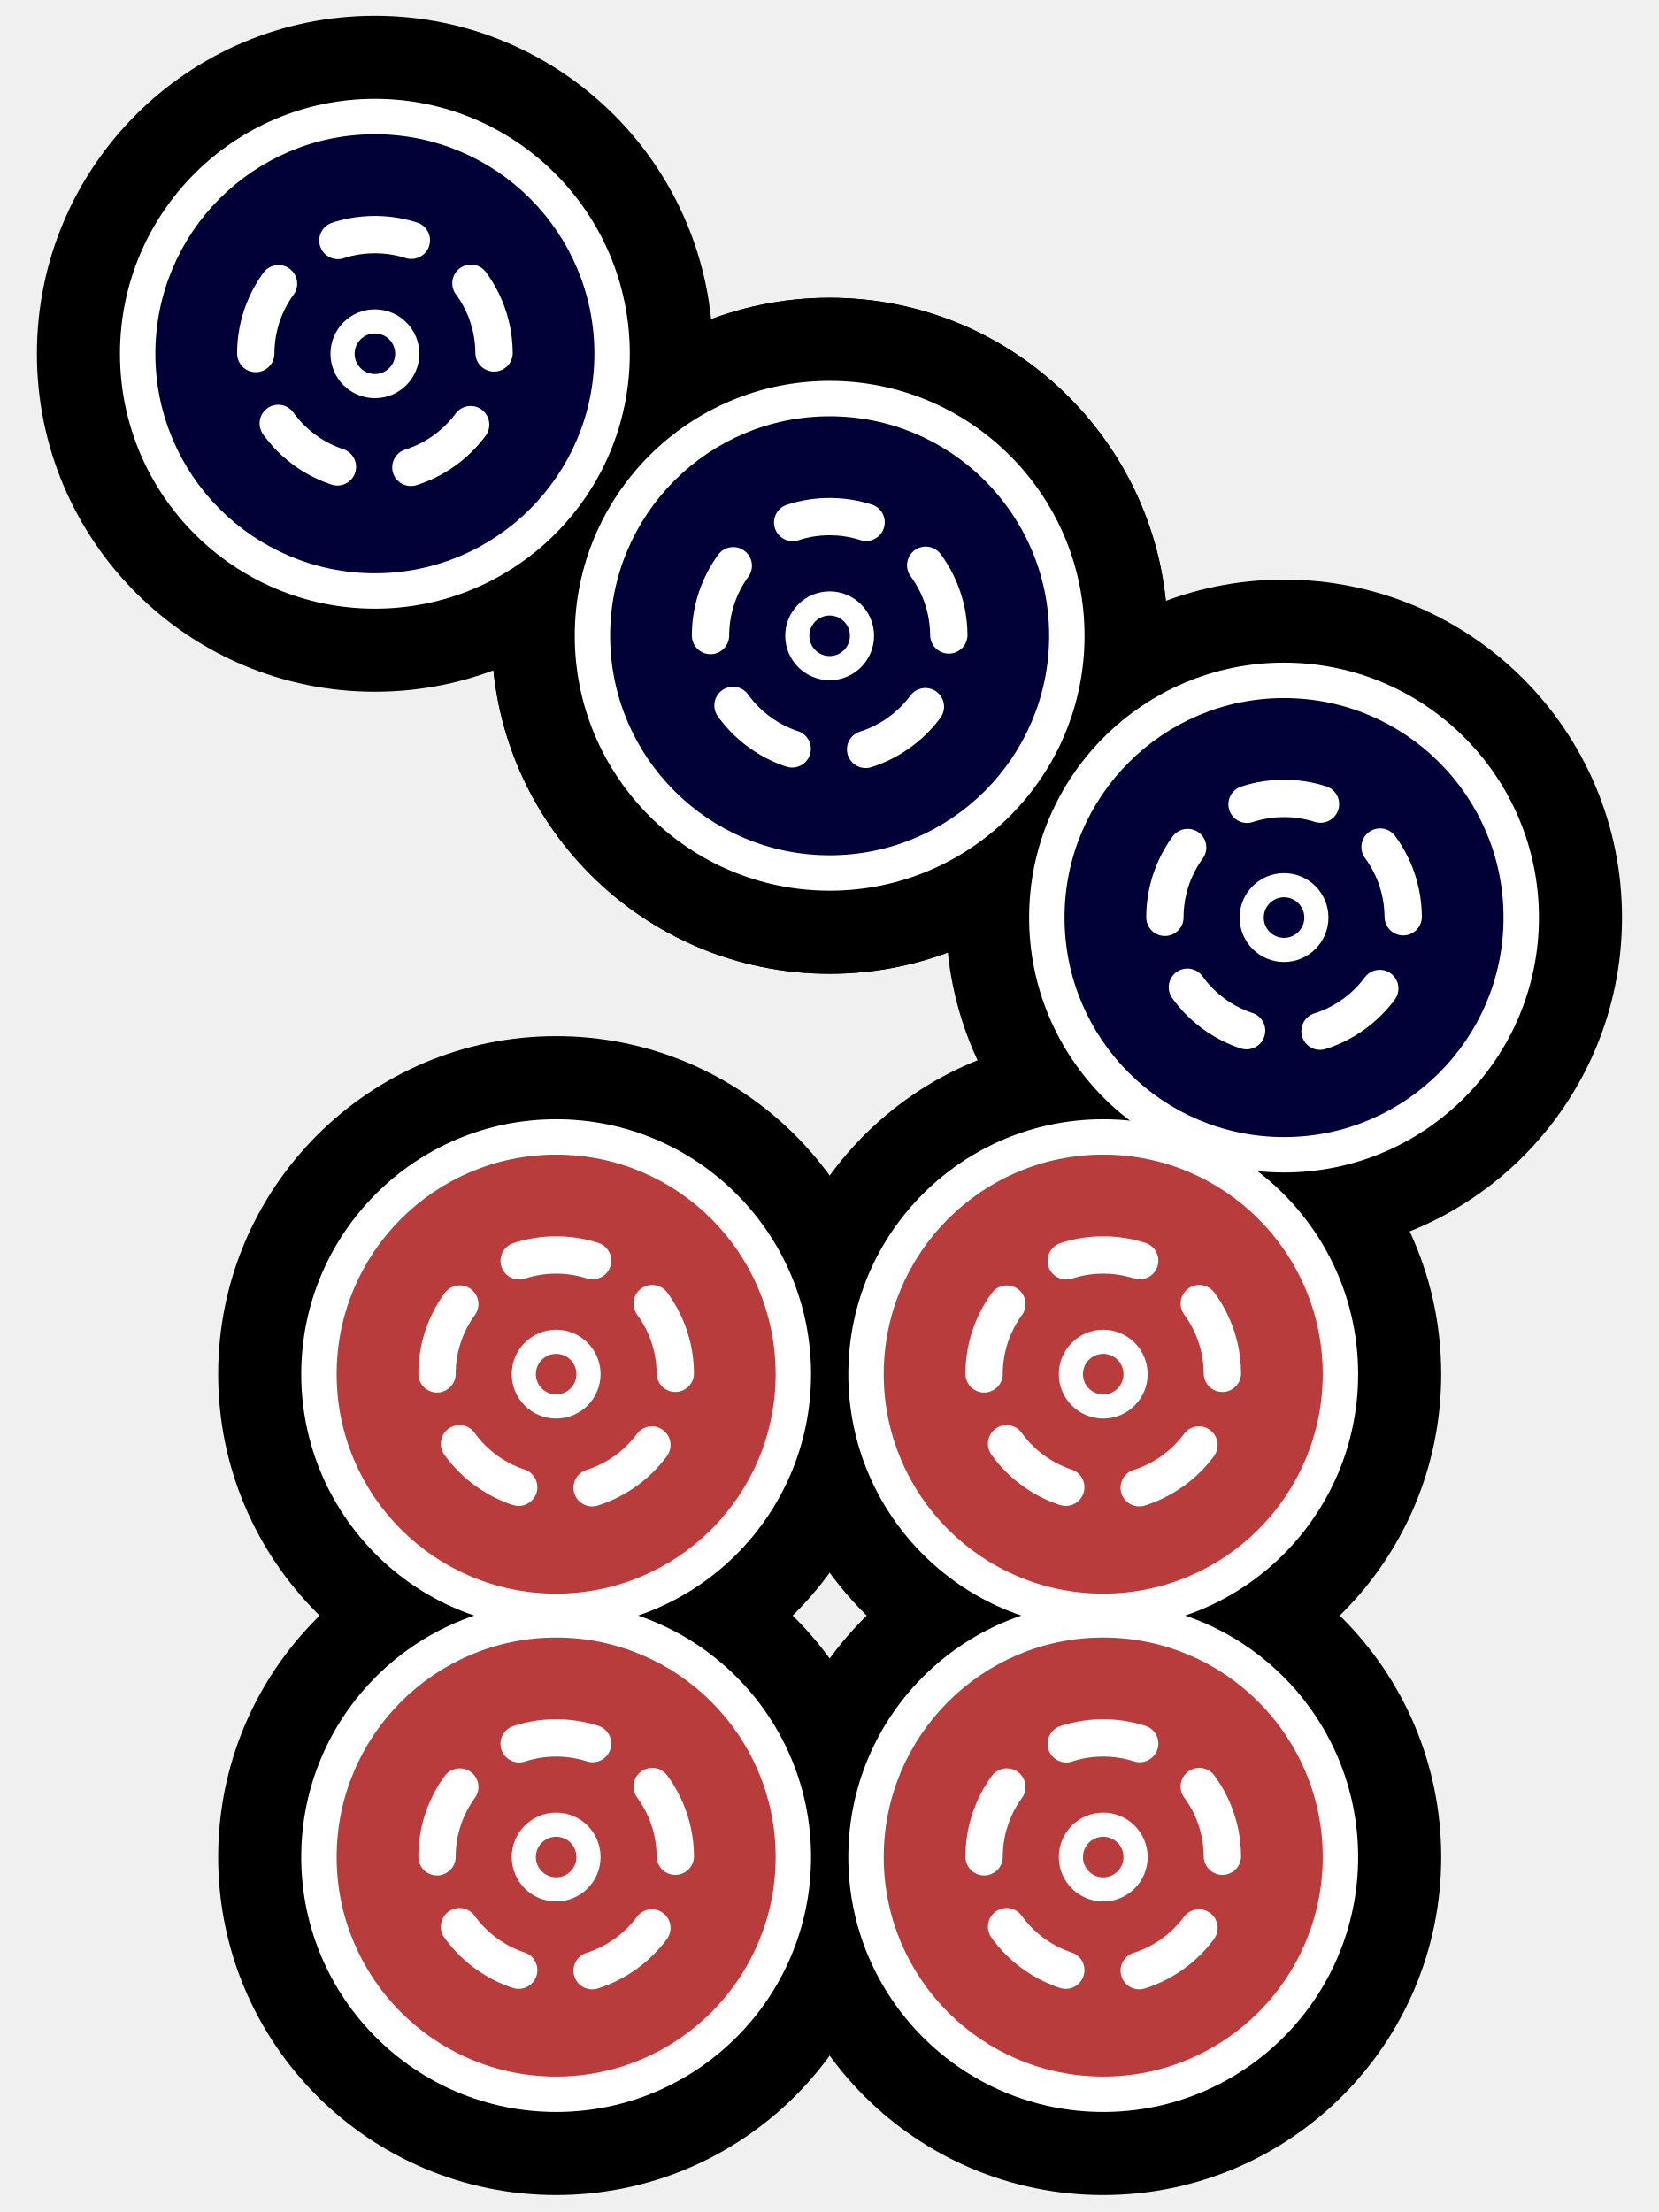
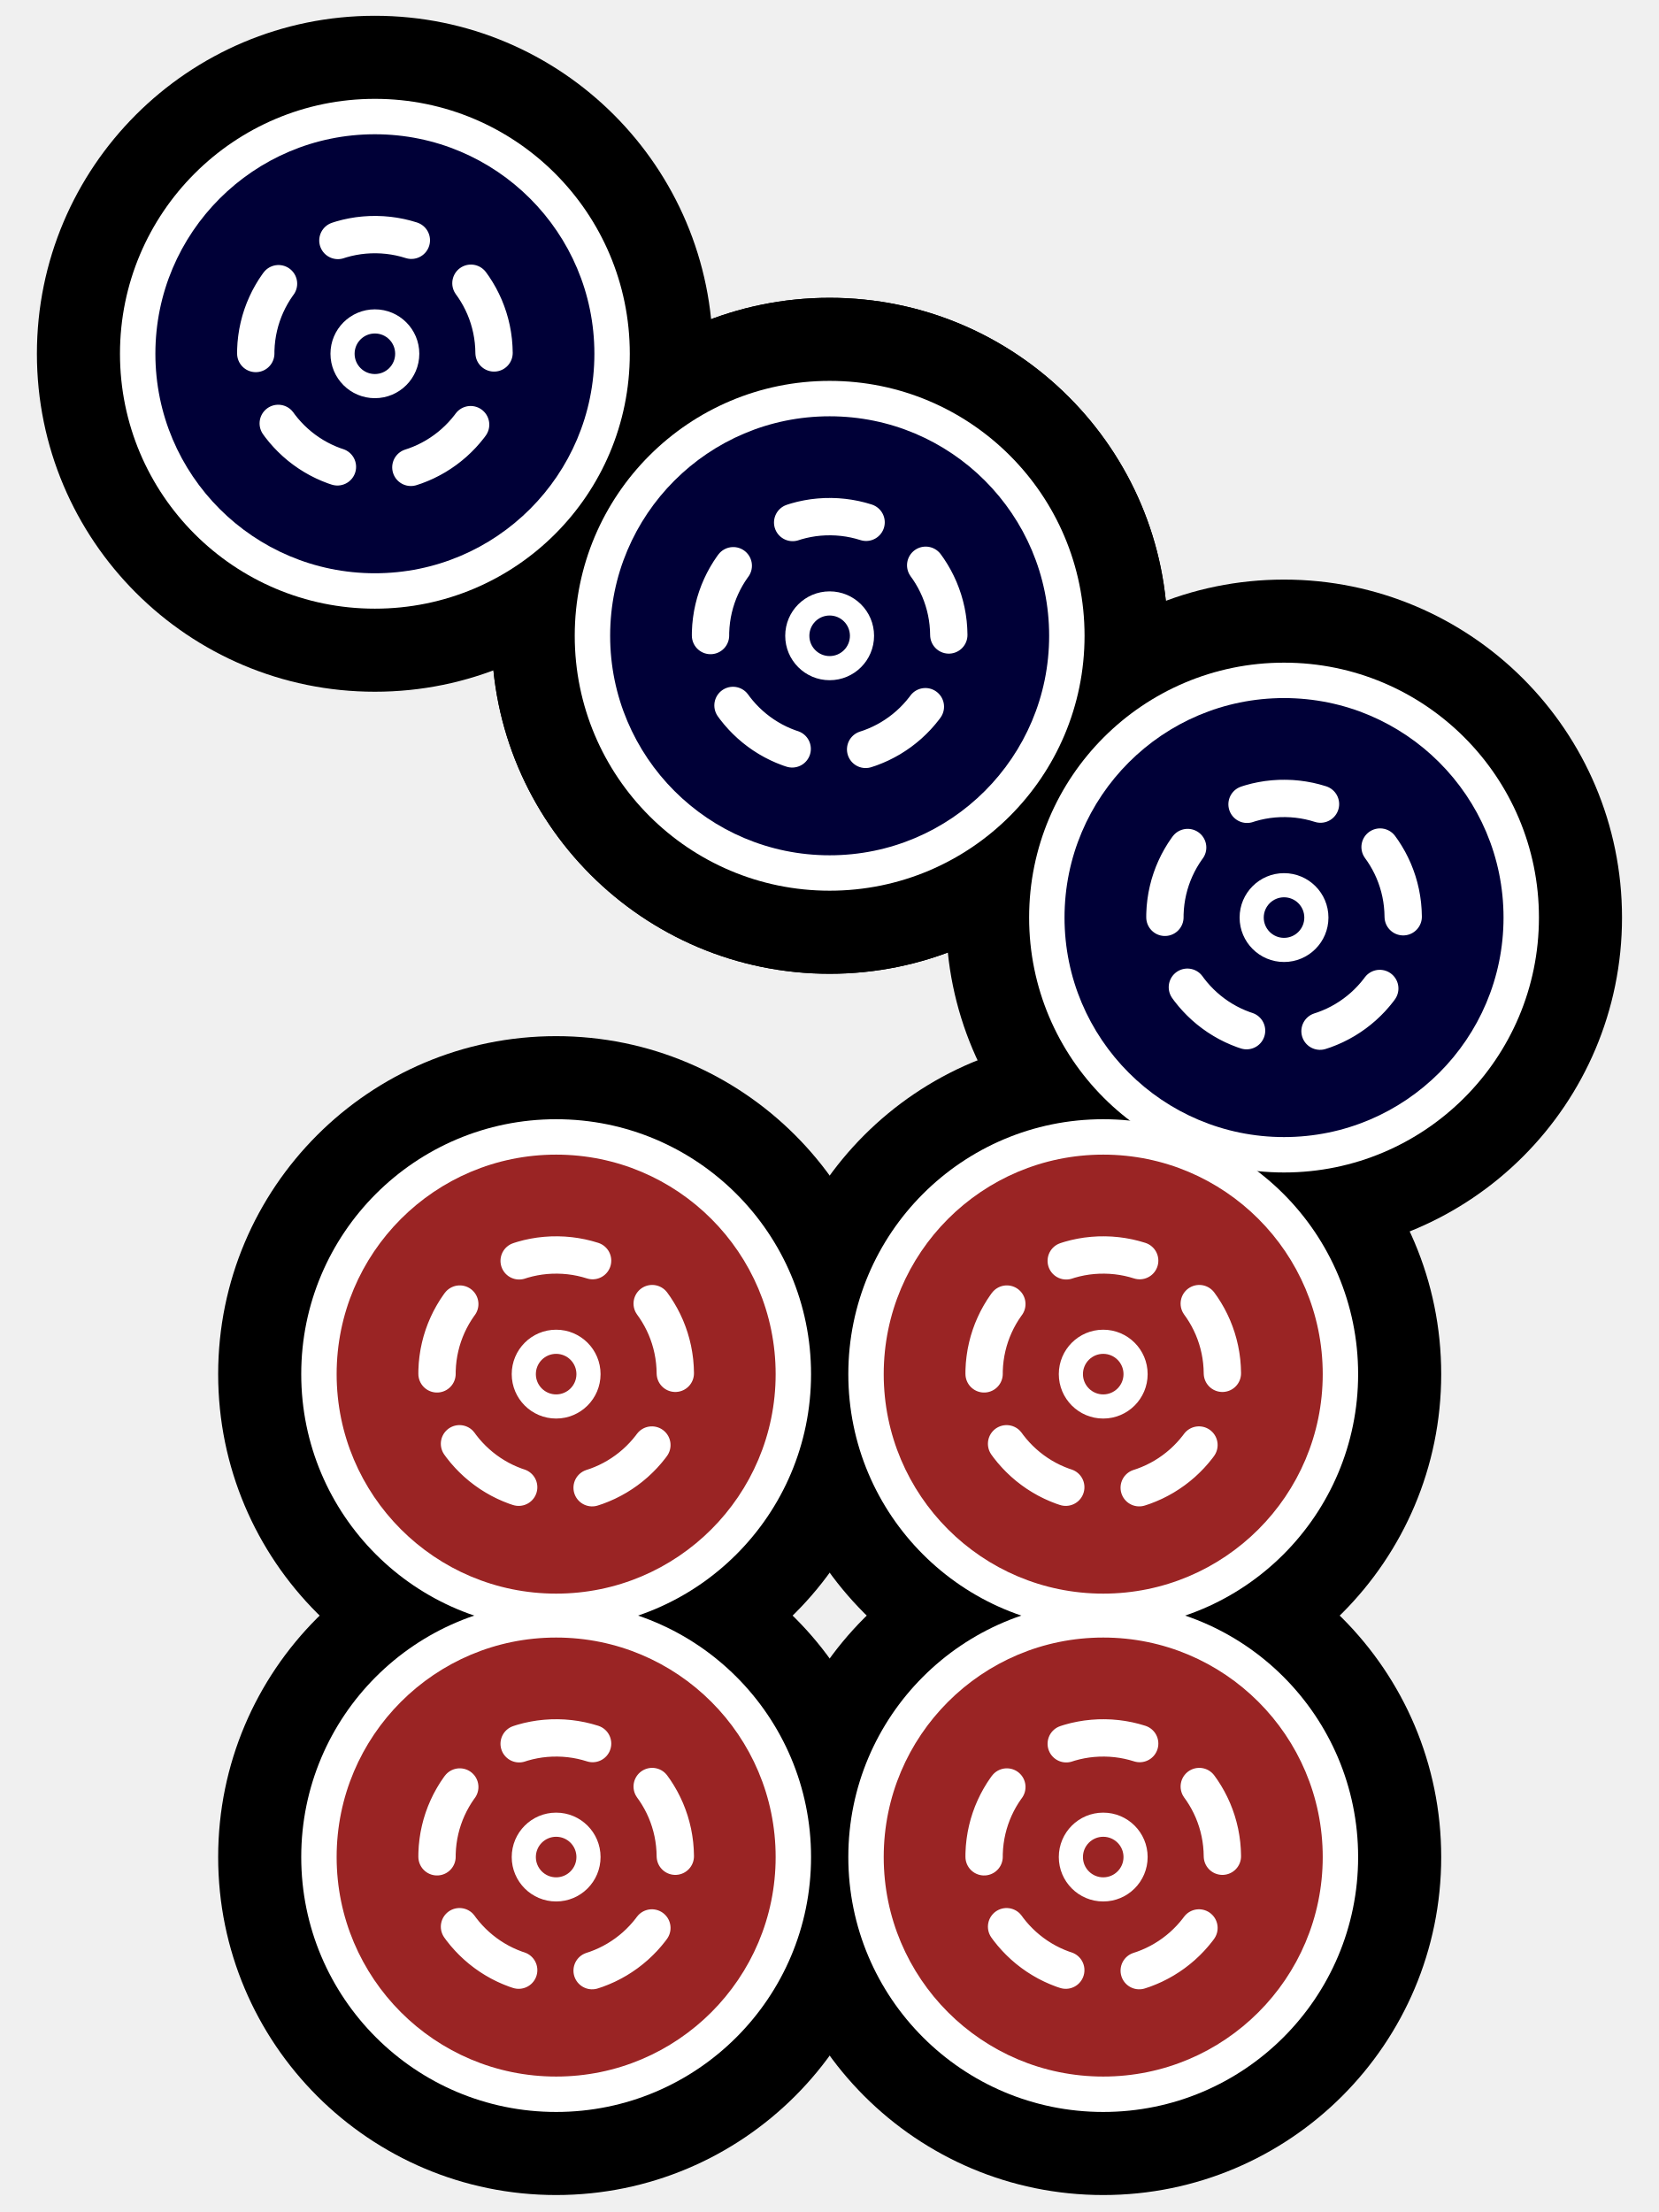
<svg xmlns="http://www.w3.org/2000/svg" xmlns:ns1="http://www.openswatchbook.org/uri/2009/osb" width="300" height="400" viewBox="0 0 300 400" id="svg2" version="1.1">
  <defs id="defs4">
    <linearGradient id="linearGradient10055" ns1:paint="solid">
      <stop style="stop-color:#000000;stop-opacity:1;" offset="0" id="stop10057" />
    </linearGradient>
    <marker orient="auto" refY="0" refX="0" id="Arrow1Lstart" style="overflow:visible">
      <path id="path4978" d="M 0,0 5,-5 -12.5,0 5,5 0,0 Z" style="fill:#000000;fill-opacity:1;fill-rule:evenodd;stroke:#ff5c00;stroke-width:1pt;stroke-opacity:1" transform="matrix(0.8,0,0,0.8,10,0)" />
    </marker>
    <clipPath clipPathUnits="userSpaceOnUse" id="clipPath4243">
      <circle style="opacity:1;fill:#000000;fill-opacity:0.297;fill-rule:nonzero;stroke:#000000;stroke-width:19.133;stroke-linecap:butt;stroke-linejoin:round;stroke-miterlimit:4;stroke-dasharray:none;stroke-dashoffset:0;stroke-opacity:1" id="circle4245" cx="-264.66" cy="-198.207" r="293.954" />
    </clipPath>
    <clipPath clipPathUnits="userSpaceOnUse" id="clipPath7847">
      <ellipse style="opacity:1;fill:#822600;fill-opacity:1;fill-rule:nonzero;stroke:none;stroke-width:12;stroke-linecap:round;stroke-linejoin:round;stroke-miterlimit:4;stroke-dasharray:none;stroke-dashoffset:0;stroke-opacity:1" id="ellipse7849" cx="394" cy="552.362" rx="349.495" ry="216" />
    </clipPath>
    <clipPath clipPathUnits="userSpaceOnUse" id="clipPath4243-1">
      <circle style="opacity:1;fill:#000000;fill-opacity:0.297;fill-rule:nonzero;stroke:#000000;stroke-width:19.133;stroke-linecap:butt;stroke-linejoin:round;stroke-miterlimit:4;stroke-dasharray:none;stroke-dashoffset:0;stroke-opacity:1" id="circle4245-4" cx="-264.66" cy="-198.207" r="293.954" />
    </clipPath>
    <clipPath clipPathUnits="userSpaceOnUse" id="clipPath7876">
      <circle style="opacity:1;fill:#000000;fill-opacity:0.297;fill-rule:nonzero;stroke:#000000;stroke-width:19.133;stroke-linecap:butt;stroke-linejoin:round;stroke-miterlimit:4;stroke-dasharray:none;stroke-dashoffset:0;stroke-opacity:1" id="circle7878" cx="-264.66" cy="-198.207" r="293.954" />
    </clipPath>
    <clipPath clipPathUnits="userSpaceOnUse" id="clipPath14693">
      <rect style="opacity:1;fill:#a53c3c;fill-opacity:1;fill-rule:nonzero;stroke:none;stroke-width:8;stroke-linecap:round;stroke-linejoin:round;stroke-miterlimit:4;stroke-dasharray:none;stroke-dashoffset:0;stroke-opacity:1" id="rect14695" width="131.784" height="168.821" x="-332.596" y="383.498" rx="1.255" ry="3.751" transform="matrix(0.9993908,-0.03489951,0.03489951,0.9993908,0,0)" />
    </clipPath>
    <clipPath clipPathUnits="userSpaceOnUse" id="clipPath14952">
      <ellipse style="opacity:1;fill:#a53c3c;fill-opacity:1;fill-rule:nonzero;stroke:none;stroke-width:7;stroke-linecap:round;stroke-linejoin:round;stroke-miterlimit:4;stroke-dasharray:none;stroke-dashoffset:0;stroke-opacity:1" id="ellipse14954" cx="-271.344" cy="647.256" rx="69.057" ry="116.911" transform="matrix(0.9993908,-0.03489951,0.03489951,0.9993908,0,0)" />
    </clipPath>
    <pattern y="0" x="0" height="6" width="6" patternUnits="userSpaceOnUse" id="EMFhbasepattern" />
  </defs>
  <g id="layer1" transform="translate(0,-652.3622)">
    <g id="g8444" transform="translate(1.1865232e-8,-3009.774)">
      <circle r="61.118" cy="3997.95" cx="100.568" id="circle8248" style="opacity:1;fill:#000000;fill-opacity:1;fill-rule:nonzero;stroke:none;stroke-width:8;stroke-linecap:round;stroke-linejoin:round;stroke-miterlimit:4;stroke-dasharray:none;stroke-dashoffset:0;stroke-opacity:1" />
      <circle style="opacity:1;fill:#000000;fill-opacity:1;fill-rule:nonzero;stroke:none;stroke-width:8;stroke-linecap:round;stroke-linejoin:round;stroke-miterlimit:4;stroke-dasharray:none;stroke-dashoffset:0;stroke-opacity:1" id="circle8250" cx="199.498" cy="3997.95" r="61.118" />
      <circle r="61.118" cy="3910.622" cx="199.498" id="circle8252" style="opacity:1;fill:#000000;fill-opacity:1;fill-rule:nonzero;stroke:none;stroke-width:8;stroke-linecap:round;stroke-linejoin:round;stroke-miterlimit:4;stroke-dasharray:none;stroke-dashoffset:0;stroke-opacity:1" />
      <circle style="opacity:1;fill:#000000;fill-opacity:1;fill-rule:nonzero;stroke:none;stroke-width:8;stroke-linecap:round;stroke-linejoin:round;stroke-miterlimit:4;stroke-dasharray:none;stroke-dashoffset:0;stroke-opacity:1" id="circle8254" cx="232.193" cy="3828.062" r="61.118" />
      <g id="g8256" transform="matrix(1.022735,0,0,1.022735,360.6843,3280.58)">
        <circle r="59.759" cy="485.489" cx="-205.976" id="circle8258" style="opacity:1;fill:#000000;fill-opacity:1;fill-rule:nonzero;stroke:none;stroke-width:8;stroke-linecap:round;stroke-linejoin:round;stroke-miterlimit:4;stroke-dasharray:none;stroke-dashoffset:0;stroke-opacity:1" />
        <circle r="45.07" cy="485.489" cx="-205.976" id="circle8260" style="opacity:1;fill:#ffffff;fill-opacity:1;fill-rule:nonzero;stroke:none;stroke-width:8;stroke-linecap:round;stroke-linejoin:round;stroke-miterlimit:4;stroke-dasharray:none;stroke-dashoffset:0;stroke-opacity:1" />
        <circle r="38.811" cy="485.489" cx="-205.976" id="circle8262" style="opacity:1;fill:#000037;fill-opacity:1;fill-rule:nonzero;stroke:none;stroke-width:8;stroke-linecap:round;stroke-linejoin:round;stroke-miterlimit:4;stroke-dasharray:none;stroke-dashoffset:0;stroke-opacity:1" />
        <path style="opacity:1;fill:none;fill-opacity:0.297;fill-rule:nonzero;stroke:#ffffff;stroke-width:6.6;stroke-linecap:round;stroke-linejoin:round;stroke-miterlimit:4;stroke-dasharray:13.201, 13.201;stroke-dashoffset:0;stroke-opacity:1" id="path8264" d="m -188.246,-484.058 a 21.069,21.069 0 0 1 -20.673,21.065 21.069,21.069 0 0 1 -21.45,-20.273 21.069,21.069 0 0 1 19.866,-21.827 21.069,21.069 0 0 1 22.197,19.452" transform="matrix(0.9999763,-0.00689127,-0.00689127,-0.9999763,0,0)" />
        <circle r="7.853" cy="485.489" cx="-205.976" id="circle8266" style="opacity:1;fill:#ffffff;fill-opacity:1;fill-rule:nonzero;stroke:none;stroke-width:8;stroke-linecap:round;stroke-linejoin:round;stroke-miterlimit:4;stroke-dasharray:none;stroke-dashoffset:0;stroke-opacity:1" />
        <circle r="3.586" cy="485.489" cx="-205.976" id="circle8268" style="opacity:1;fill:#000037;fill-opacity:1;fill-rule:nonzero;stroke:none;stroke-width:8;stroke-linecap:round;stroke-linejoin:round;stroke-miterlimit:4;stroke-dasharray:none;stroke-dashoffset:0;stroke-opacity:1" />
      </g>
      <circle r="61.118" cy="3777.107" cx="150.026" id="circle8270" style="opacity:1;fill:#000000;fill-opacity:1;fill-rule:nonzero;stroke:none;stroke-width:8;stroke-linecap:round;stroke-linejoin:round;stroke-miterlimit:4;stroke-dasharray:none;stroke-dashoffset:0;stroke-opacity:1" />
      <circle style="opacity:1;fill:#000000;fill-opacity:1;fill-rule:nonzero;stroke:none;stroke-width:8;stroke-linecap:round;stroke-linejoin:round;stroke-miterlimit:4;stroke-dasharray:none;stroke-dashoffset:0;stroke-opacity:1" id="circle8272" cx="100.568" cy="3910.622" r="61.118" />
      <circle style="opacity:1;fill:#ffffff;fill-opacity:1;fill-rule:nonzero;stroke:none;stroke-width:8;stroke-linecap:round;stroke-linejoin:round;stroke-miterlimit:4;stroke-dasharray:none;stroke-dashoffset:0;stroke-opacity:1" id="circle8274" cx="100.568" cy="3910.622" r="46.095" />
-       <circle style="opacity:1;fill:#b93c3c;fill-opacity:1;fill-rule:nonzero;stroke:none;stroke-width:8;stroke-linecap:round;stroke-linejoin:round;stroke-miterlimit:4;stroke-dasharray:none;stroke-dashoffset:0;stroke-opacity:1" id="circle8276" cx="100.568" cy="3910.622" r="39.693" />
+       <circle style="opacity:1;fill:#9a2424;fill-opacity:1;fill-rule:nonzero;stroke:none;stroke-width:8;stroke-linecap:round;stroke-linejoin:round;stroke-miterlimit:4;stroke-dasharray:none;stroke-dashoffset:0;stroke-opacity:1" id="circle8276" cx="100.568" cy="3910.622" r="39.693" />
      <path transform="matrix(0.9999763,-0.00689127,-0.00689127,-0.9999763,0,0)" d="m 95.166,-3911.222 a 21.548,21.548 0 0 1 -21.143,21.544 21.548,21.548 0 0 1 -21.938,-20.734 21.548,21.548 0 0 1 20.318,-22.324 21.548,21.548 0 0 1 22.702,19.895" id="path8278" style="opacity:1;fill:none;fill-opacity:0.297;fill-rule:nonzero;stroke:#ffffff;stroke-width:6.75;stroke-linecap:round;stroke-linejoin:round;stroke-miterlimit:4;stroke-dasharray:13.501, 13.501;stroke-dashoffset:0;stroke-opacity:1" />
      <circle style="opacity:1;fill:#ffffff;fill-opacity:1;fill-rule:nonzero;stroke:none;stroke-width:8;stroke-linecap:round;stroke-linejoin:round;stroke-miterlimit:4;stroke-dasharray:none;stroke-dashoffset:0;stroke-opacity:1" id="circle8280" cx="100.568" cy="3910.622" r="8.032" />
-       <circle style="opacity:1;fill:#b93c3c;fill-opacity:1;fill-rule:nonzero;stroke:none;stroke-width:8;stroke-linecap:round;stroke-linejoin:round;stroke-miterlimit:4;stroke-dasharray:none;stroke-dashoffset:0;stroke-opacity:1" id="circle8282" cx="100.568" cy="3910.622" r="3.668" />
+       <circle style="opacity:1;fill:#9a2424;fill-opacity:1;fill-rule:nonzero;stroke:none;stroke-width:8;stroke-linecap:round;stroke-linejoin:round;stroke-miterlimit:4;stroke-dasharray:none;stroke-dashoffset:0;stroke-opacity:1" id="circle8282" cx="100.568" cy="3910.622" r="3.668" />
      <circle r="61.118" cy="3726.107" cx="67.791" id="circle8284" style="opacity:1;fill:#000000;fill-opacity:1;fill-rule:nonzero;stroke:none;stroke-width:8;stroke-linecap:round;stroke-linejoin:round;stroke-miterlimit:4;stroke-dasharray:none;stroke-dashoffset:0;stroke-opacity:1" />
      <circle r="46.095" cy="3726.107" cx="67.791" id="circle8286" style="opacity:1;fill:#ffffff;fill-opacity:1;fill-rule:nonzero;stroke:none;stroke-width:8;stroke-linecap:round;stroke-linejoin:round;stroke-miterlimit:4;stroke-dasharray:none;stroke-dashoffset:0;stroke-opacity:1" />
      <circle r="39.693" cy="3726.107" cx="67.791" id="circle8288" style="opacity:1;fill:#000037;fill-opacity:1;fill-rule:nonzero;stroke:none;stroke-width:8;stroke-linecap:round;stroke-linejoin:round;stroke-miterlimit:4;stroke-dasharray:none;stroke-dashoffset:0;stroke-opacity:1" />
      <path style="opacity:1;fill:none;fill-opacity:0.297;fill-rule:nonzero;stroke:#ffffff;stroke-width:6.75;stroke-linecap:round;stroke-linejoin:round;stroke-miterlimit:4;stroke-dasharray:13.501, 13.501;stroke-dashoffset:0;stroke-opacity:1" id="path8290" d="m 63.661,-3726.485 a 21.548,21.548 0 0 1 -21.143,21.544 21.548,21.548 0 0 1 -21.938,-20.734 21.548,21.548 0 0 1 20.318,-22.323 21.548,21.548 0 0 1 22.702,19.895" transform="matrix(0.9999763,-0.00689127,-0.00689127,-0.9999763,0,0)" />
      <circle r="8.032" cy="3726.107" cx="67.791" id="circle8292" style="opacity:1;fill:#ffffff;fill-opacity:1;fill-rule:nonzero;stroke:none;stroke-width:8;stroke-linecap:round;stroke-linejoin:round;stroke-miterlimit:4;stroke-dasharray:none;stroke-dashoffset:0;stroke-opacity:1" />
      <circle r="3.668" cy="3726.107" cx="67.791" id="circle8294" style="opacity:1;fill:#000037;fill-opacity:1;fill-rule:nonzero;stroke:none;stroke-width:8;stroke-linecap:round;stroke-linejoin:round;stroke-miterlimit:4;stroke-dasharray:none;stroke-dashoffset:0;stroke-opacity:1" />
      <circle r="46.095" cy="3777.107" cx="150.026" id="circle8296" style="opacity:1;fill:#ffffff;fill-opacity:1;fill-rule:nonzero;stroke:none;stroke-width:8;stroke-linecap:round;stroke-linejoin:round;stroke-miterlimit:4;stroke-dasharray:none;stroke-dashoffset:0;stroke-opacity:1" />
      <circle r="39.693" cy="3777.107" cx="150.026" id="circle8298" style="opacity:1;fill:#000037;fill-opacity:1;fill-rule:nonzero;stroke:none;stroke-width:8;stroke-linecap:round;stroke-linejoin:round;stroke-miterlimit:4;stroke-dasharray:none;stroke-dashoffset:0;stroke-opacity:1" />
      <path style="opacity:1;fill:none;fill-opacity:0.297;fill-rule:nonzero;stroke:#ffffff;stroke-width:6.75;stroke-linecap:round;stroke-linejoin:round;stroke-miterlimit:4;stroke-dasharray:13.501, 13.501;stroke-dashoffset:0;stroke-opacity:1" id="path8300" d="m 145.542,-3778.051 a 21.548,21.548 0 0 1 -21.143,21.544 21.548,21.548 0 0 1 -21.938,-20.734 21.548,21.548 0 0 1 20.318,-22.323 21.548,21.548 0 0 1 22.702,19.894" transform="matrix(0.9999763,-0.00689127,-0.00689127,-0.9999763,0,0)" />
      <circle r="8.032" cy="3777.107" cx="150.026" id="circle8302" style="opacity:1;fill:#ffffff;fill-opacity:1;fill-rule:nonzero;stroke:none;stroke-width:8;stroke-linecap:round;stroke-linejoin:round;stroke-miterlimit:4;stroke-dasharray:none;stroke-dashoffset:0;stroke-opacity:1" />
      <circle r="3.668" cy="3777.107" cx="150.026" id="circle8304" style="opacity:1;fill:#000037;fill-opacity:1;fill-rule:nonzero;stroke:none;stroke-width:8;stroke-linecap:round;stroke-linejoin:round;stroke-miterlimit:4;stroke-dasharray:none;stroke-dashoffset:0;stroke-opacity:1" />
      <circle style="opacity:1;fill:#ffffff;fill-opacity:1;fill-rule:nonzero;stroke:none;stroke-width:8;stroke-linecap:round;stroke-linejoin:round;stroke-miterlimit:4;stroke-dasharray:none;stroke-dashoffset:0;stroke-opacity:1" id="circle8306" cx="232.193" cy="3828.062" r="46.095" />
      <circle style="opacity:1;fill:#000037;fill-opacity:1;fill-rule:nonzero;stroke:none;stroke-width:8;stroke-linecap:round;stroke-linejoin:round;stroke-miterlimit:4;stroke-dasharray:none;stroke-dashoffset:0;stroke-opacity:1" id="circle8308" cx="232.193" cy="3828.062" r="39.693" />
      <path transform="matrix(0.9999763,-0.00689127,-0.00689127,-0.9999763,0,0)" d="m 227.357,-3829.572 a 21.548,21.548 0 0 1 -21.143,21.544 21.548,21.548 0 0 1 -21.938,-20.734 21.548,21.548 0 0 1 20.318,-22.323 21.548,21.548 0 0 1 22.702,19.894" id="path8310" style="opacity:1;fill:none;fill-opacity:0.297;fill-rule:nonzero;stroke:#ffffff;stroke-width:6.75;stroke-linecap:round;stroke-linejoin:round;stroke-miterlimit:4;stroke-dasharray:13.501, 13.501;stroke-dashoffset:0;stroke-opacity:1" />
      <circle style="opacity:1;fill:#ffffff;fill-opacity:1;fill-rule:nonzero;stroke:none;stroke-width:8;stroke-linecap:round;stroke-linejoin:round;stroke-miterlimit:4;stroke-dasharray:none;stroke-dashoffset:0;stroke-opacity:1" id="circle8312" cx="232.193" cy="3828.062" r="8.032" />
      <circle style="opacity:1;fill:#000037;fill-opacity:1;fill-rule:nonzero;stroke:none;stroke-width:8;stroke-linecap:round;stroke-linejoin:round;stroke-miterlimit:4;stroke-dasharray:none;stroke-dashoffset:0;stroke-opacity:1" id="circle8314" cx="232.193" cy="3828.062" r="3.668" />
      <circle r="46.095" cy="3910.622" cx="199.498" id="circle8316" style="opacity:1;fill:#ffffff;fill-opacity:1;fill-rule:nonzero;stroke:none;stroke-width:8;stroke-linecap:round;stroke-linejoin:round;stroke-miterlimit:4;stroke-dasharray:none;stroke-dashoffset:0;stroke-opacity:1" />
-       <circle r="39.693" cy="3910.622" cx="199.498" id="circle8318" style="opacity:1;fill:#b93c3c;fill-opacity:1;fill-rule:nonzero;stroke:none;stroke-width:8;stroke-linecap:round;stroke-linejoin:round;stroke-miterlimit:4;stroke-dasharray:none;stroke-dashoffset:0;stroke-opacity:1" />
+       <circle r="39.693" cy="3910.622" cx="199.498" id="circle8318" style="opacity:1;fill:#9a2424;fill-opacity:1;fill-rule:nonzero;stroke:none;stroke-width:8;stroke-linecap:round;stroke-linejoin:round;stroke-miterlimit:4;stroke-dasharray:none;stroke-dashoffset:0;stroke-opacity:1" />
      <path style="opacity:1;fill:none;fill-opacity:0.297;fill-rule:nonzero;stroke:#ffffff;stroke-width:6.75;stroke-linecap:round;stroke-linejoin:round;stroke-miterlimit:4;stroke-dasharray:13.501, 13.501;stroke-dashoffset:0;stroke-opacity:1" id="path8320" d="m 194.093,-3911.904 a 21.548,21.548 0 0 1 -21.143,21.544 21.548,21.548 0 0 1 -21.938,-20.734 21.548,21.548 0 0 1 20.318,-22.323 21.548,21.548 0 0 1 22.702,19.895" transform="matrix(0.9999763,-0.00689127,-0.00689127,-0.9999763,0,0)" />
      <circle r="8.032" cy="3910.622" cx="199.498" id="circle8322" style="opacity:1;fill:#ffffff;fill-opacity:1;fill-rule:nonzero;stroke:none;stroke-width:8;stroke-linecap:round;stroke-linejoin:round;stroke-miterlimit:4;stroke-dasharray:none;stroke-dashoffset:0;stroke-opacity:1" />
-       <circle r="3.668" cy="3910.622" cx="199.498" id="circle8324" style="opacity:1;fill:#b93c3c;fill-opacity:1;fill-rule:nonzero;stroke:none;stroke-width:8;stroke-linecap:round;stroke-linejoin:round;stroke-miterlimit:4;stroke-dasharray:none;stroke-dashoffset:0;stroke-opacity:1" />
+       <circle r="3.668" cy="3910.622" cx="199.498" id="circle8324" style="opacity:1;fill:#9a2424;fill-opacity:1;fill-rule:nonzero;stroke:none;stroke-width:8;stroke-linecap:round;stroke-linejoin:round;stroke-miterlimit:4;stroke-dasharray:none;stroke-dashoffset:0;stroke-opacity:1" />
      <circle r="46.095" cy="3997.95" cx="100.568" id="circle8326" style="opacity:1;fill:#ffffff;fill-opacity:1;fill-rule:nonzero;stroke:none;stroke-width:8;stroke-linecap:round;stroke-linejoin:round;stroke-miterlimit:4;stroke-dasharray:none;stroke-dashoffset:0;stroke-opacity:1" />
-       <circle r="39.693" cy="3997.95" cx="100.568" id="circle8328" style="opacity:1;fill:#b93c3c;fill-opacity:1;fill-rule:nonzero;stroke:none;stroke-width:8;stroke-linecap:round;stroke-linejoin:round;stroke-miterlimit:4;stroke-dasharray:none;stroke-dashoffset:0;stroke-opacity:1" />
+       <circle r="39.693" cy="3997.95" cx="100.568" id="circle8328" style="opacity:1;fill:#9a2424;fill-opacity:1;fill-rule:nonzero;stroke:none;stroke-width:8;stroke-linecap:round;stroke-linejoin:round;stroke-miterlimit:4;stroke-dasharray:none;stroke-dashoffset:0;stroke-opacity:1" />
      <path style="opacity:1;fill:none;fill-opacity:0.297;fill-rule:nonzero;stroke:#ffffff;stroke-width:6.75;stroke-linecap:round;stroke-linejoin:round;stroke-miterlimit:4;stroke-dasharray:13.501, 13.501;stroke-dashoffset:0;stroke-opacity:1" id="path8330" d="m 94.564,-3998.548 a 21.548,21.548 0 0 1 -21.143,21.544 21.548,21.548 0 0 1 -21.938,-20.734 21.548,21.548 0 0 1 20.318,-22.323 21.548,21.548 0 0 1 22.702,19.894" transform="matrix(0.9999763,-0.00689127,-0.00689127,-0.9999763,0,0)" />
      <circle r="8.032" cy="3997.95" cx="100.568" id="circle8332" style="opacity:1;fill:#ffffff;fill-opacity:1;fill-rule:nonzero;stroke:none;stroke-width:8;stroke-linecap:round;stroke-linejoin:round;stroke-miterlimit:4;stroke-dasharray:none;stroke-dashoffset:0;stroke-opacity:1" />
-       <circle r="3.668" cy="3997.95" cx="100.568" id="circle8334" style="opacity:1;fill:#b93c3c;fill-opacity:1;fill-rule:nonzero;stroke:none;stroke-width:8;stroke-linecap:round;stroke-linejoin:round;stroke-miterlimit:4;stroke-dasharray:none;stroke-dashoffset:0;stroke-opacity:1" />
+       <circle r="3.668" cy="3997.95" cx="100.568" id="circle8334" style="opacity:1;fill:#9a2424;fill-opacity:1;fill-rule:nonzero;stroke:none;stroke-width:8;stroke-linecap:round;stroke-linejoin:round;stroke-miterlimit:4;stroke-dasharray:none;stroke-dashoffset:0;stroke-opacity:1" />
      <circle style="opacity:1;fill:#ffffff;fill-opacity:1;fill-rule:nonzero;stroke:none;stroke-width:8;stroke-linecap:round;stroke-linejoin:round;stroke-miterlimit:4;stroke-dasharray:none;stroke-dashoffset:0;stroke-opacity:1" id="circle8336" cx="199.498" cy="3997.95" r="46.095" />
-       <circle style="opacity:1;fill:#b93c3c;fill-opacity:1;fill-rule:nonzero;stroke:none;stroke-width:8;stroke-linecap:round;stroke-linejoin:round;stroke-miterlimit:4;stroke-dasharray:none;stroke-dashoffset:0;stroke-opacity:1" id="circle8338" cx="199.498" cy="3997.95" r="39.693" />
+       <circle style="opacity:1;fill:#9a2424;fill-opacity:1;fill-rule:nonzero;stroke:none;stroke-width:8;stroke-linecap:round;stroke-linejoin:round;stroke-miterlimit:4;stroke-dasharray:none;stroke-dashoffset:0;stroke-opacity:1" id="circle8338" cx="199.498" cy="3997.95" r="39.693" />
      <path transform="matrix(0.9999763,-0.00689127,-0.00689127,-0.9999763,0,0)" d="m 193.492,-3999.23 a 21.548,21.548 0 0 1 -21.143,21.544 21.548,21.548 0 0 1 -21.938,-20.734 21.548,21.548 0 0 1 20.318,-22.323 21.548,21.548 0 0 1 22.702,19.895" id="path8340" style="opacity:1;fill:none;fill-opacity:0.297;fill-rule:nonzero;stroke:#ffffff;stroke-width:6.75;stroke-linecap:round;stroke-linejoin:round;stroke-miterlimit:4;stroke-dasharray:13.501, 13.501;stroke-dashoffset:0;stroke-opacity:1" />
      <circle style="opacity:1;fill:#ffffff;fill-opacity:1;fill-rule:nonzero;stroke:none;stroke-width:8;stroke-linecap:round;stroke-linejoin:round;stroke-miterlimit:4;stroke-dasharray:none;stroke-dashoffset:0;stroke-opacity:1" id="circle8342" cx="199.498" cy="3997.95" r="8.032" />
-       <circle style="opacity:1;fill:#b93c3c;fill-opacity:1;fill-rule:nonzero;stroke:none;stroke-width:8;stroke-linecap:round;stroke-linejoin:round;stroke-miterlimit:4;stroke-dasharray:none;stroke-dashoffset:0;stroke-opacity:1" id="circle8344" cx="199.498" cy="3997.95" r="3.668" />
+       <circle style="opacity:1;fill:#9a2424;fill-opacity:1;fill-rule:nonzero;stroke:none;stroke-width:8;stroke-linecap:round;stroke-linejoin:round;stroke-miterlimit:4;stroke-dasharray:none;stroke-dashoffset:0;stroke-opacity:1" id="circle8344" cx="199.498" cy="3997.95" r="3.668" />
    </g>
  </g>
</svg>
